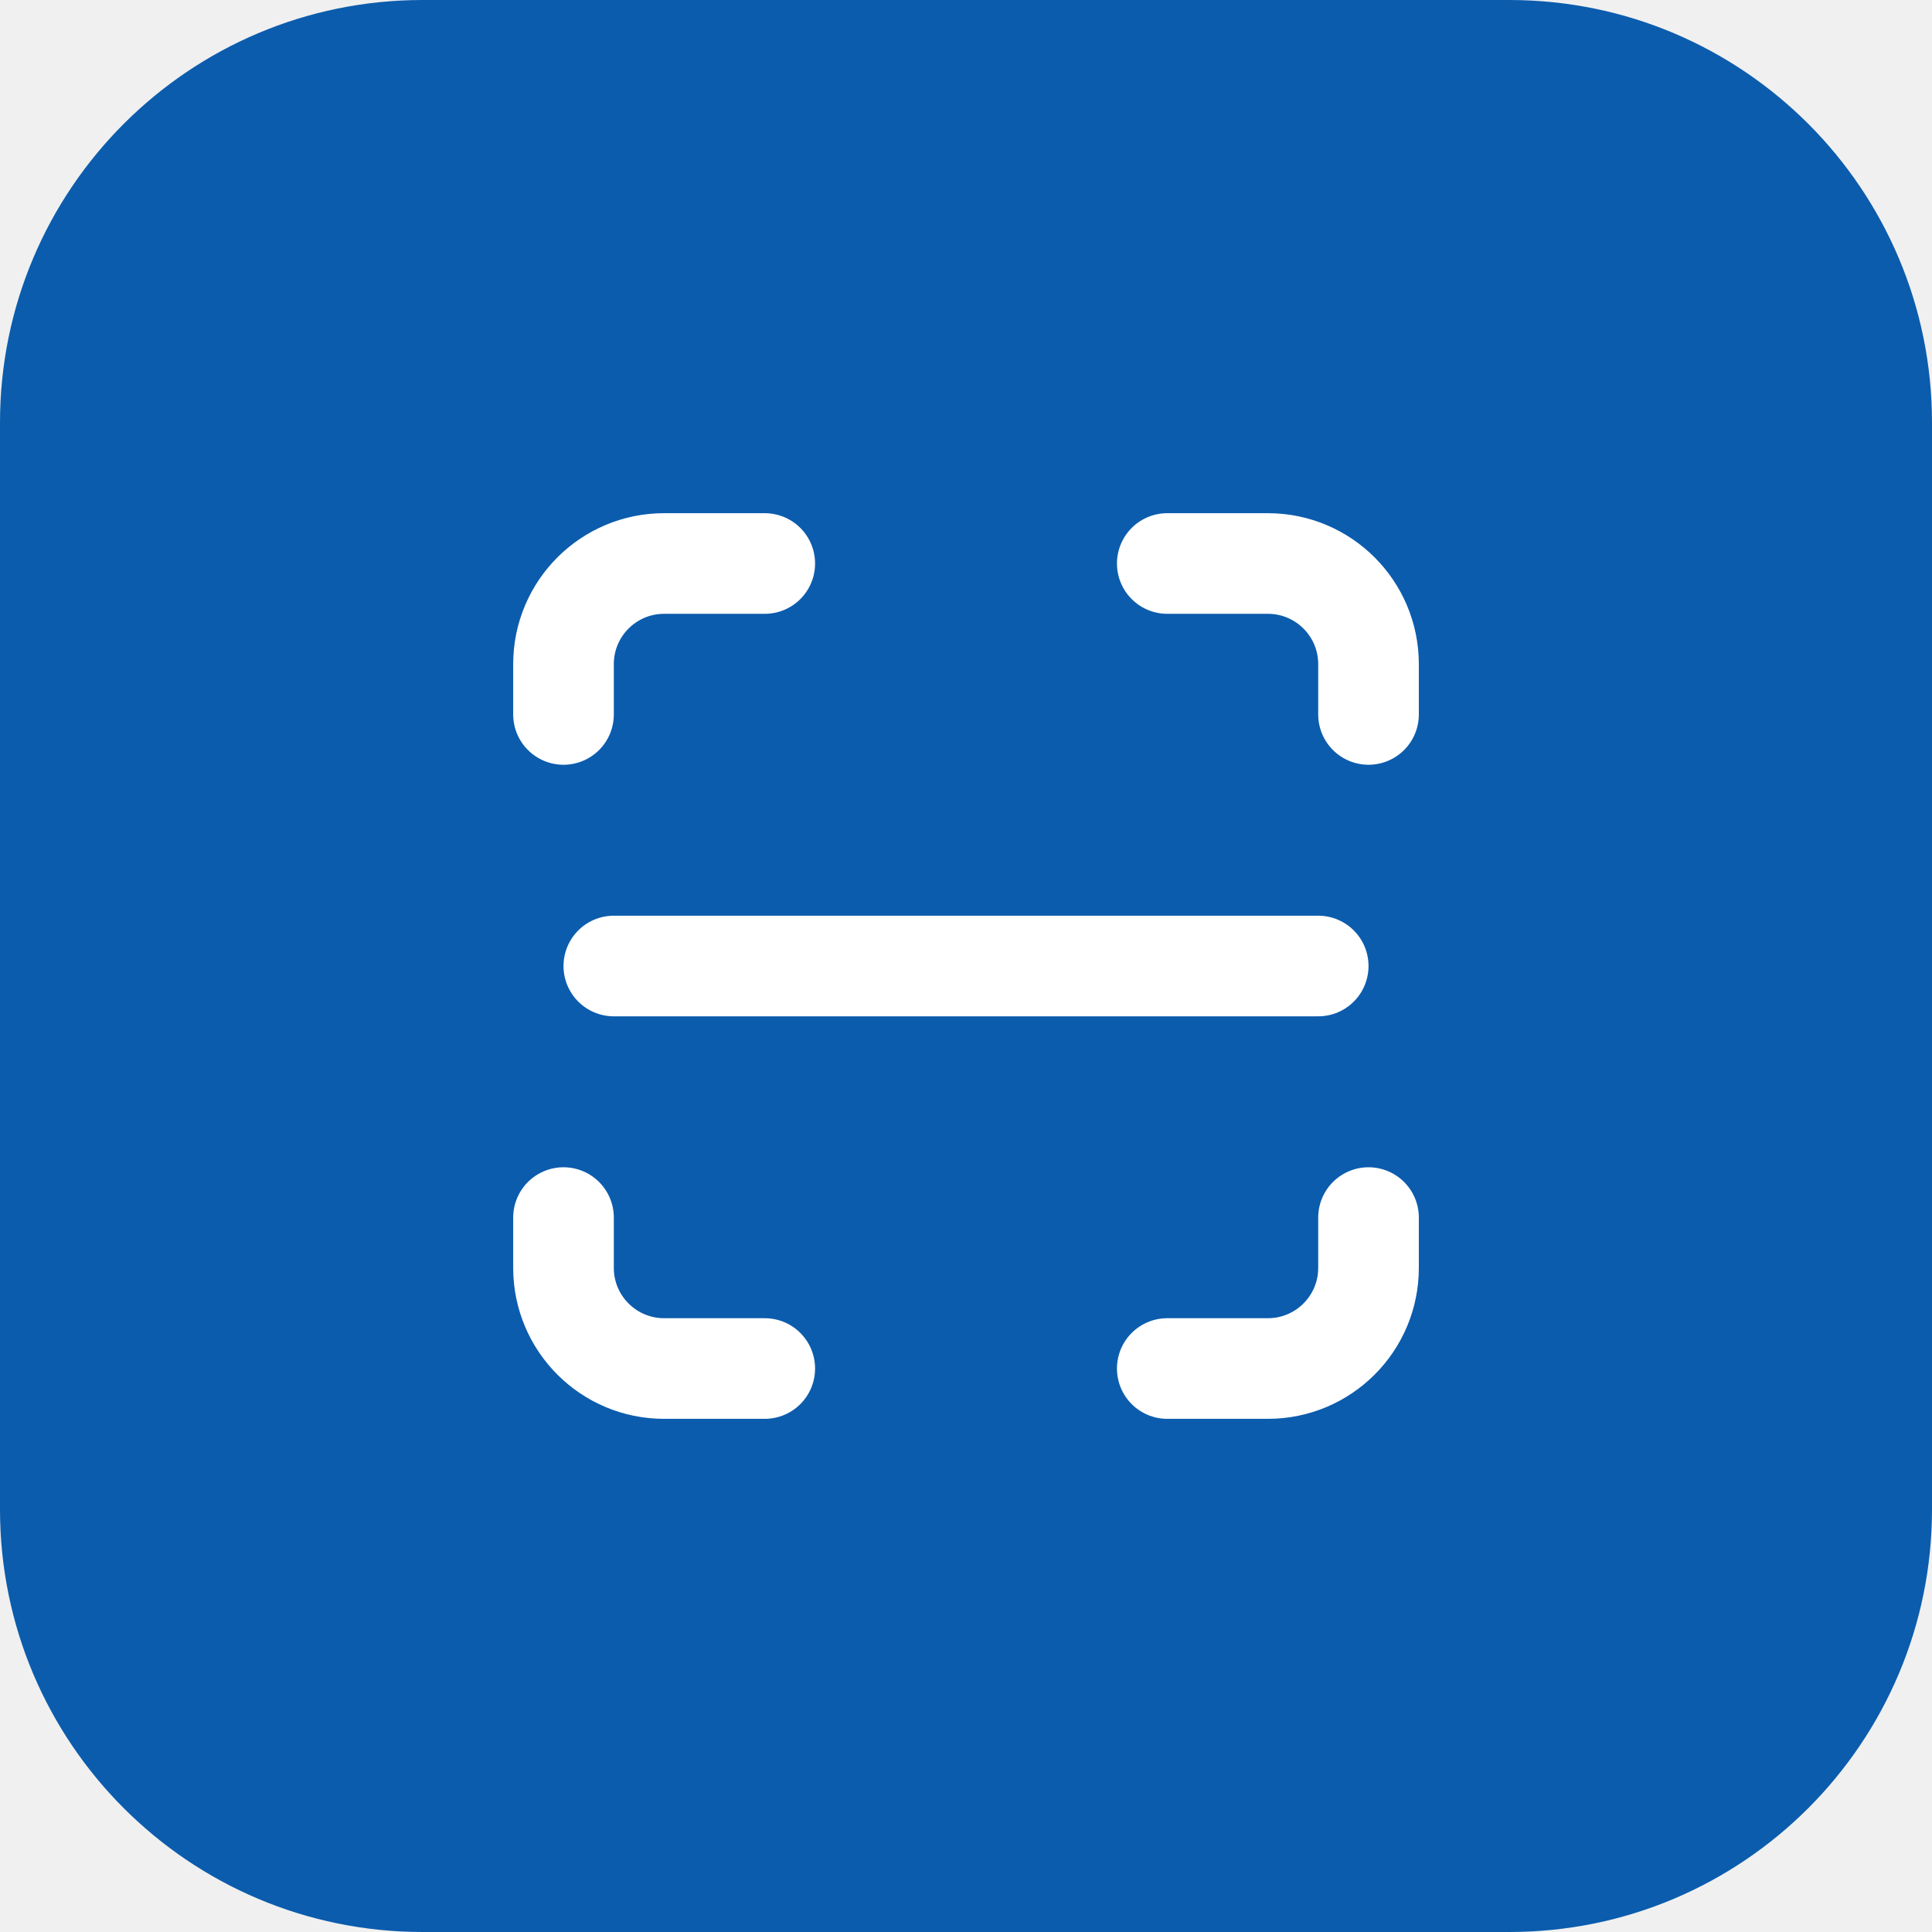
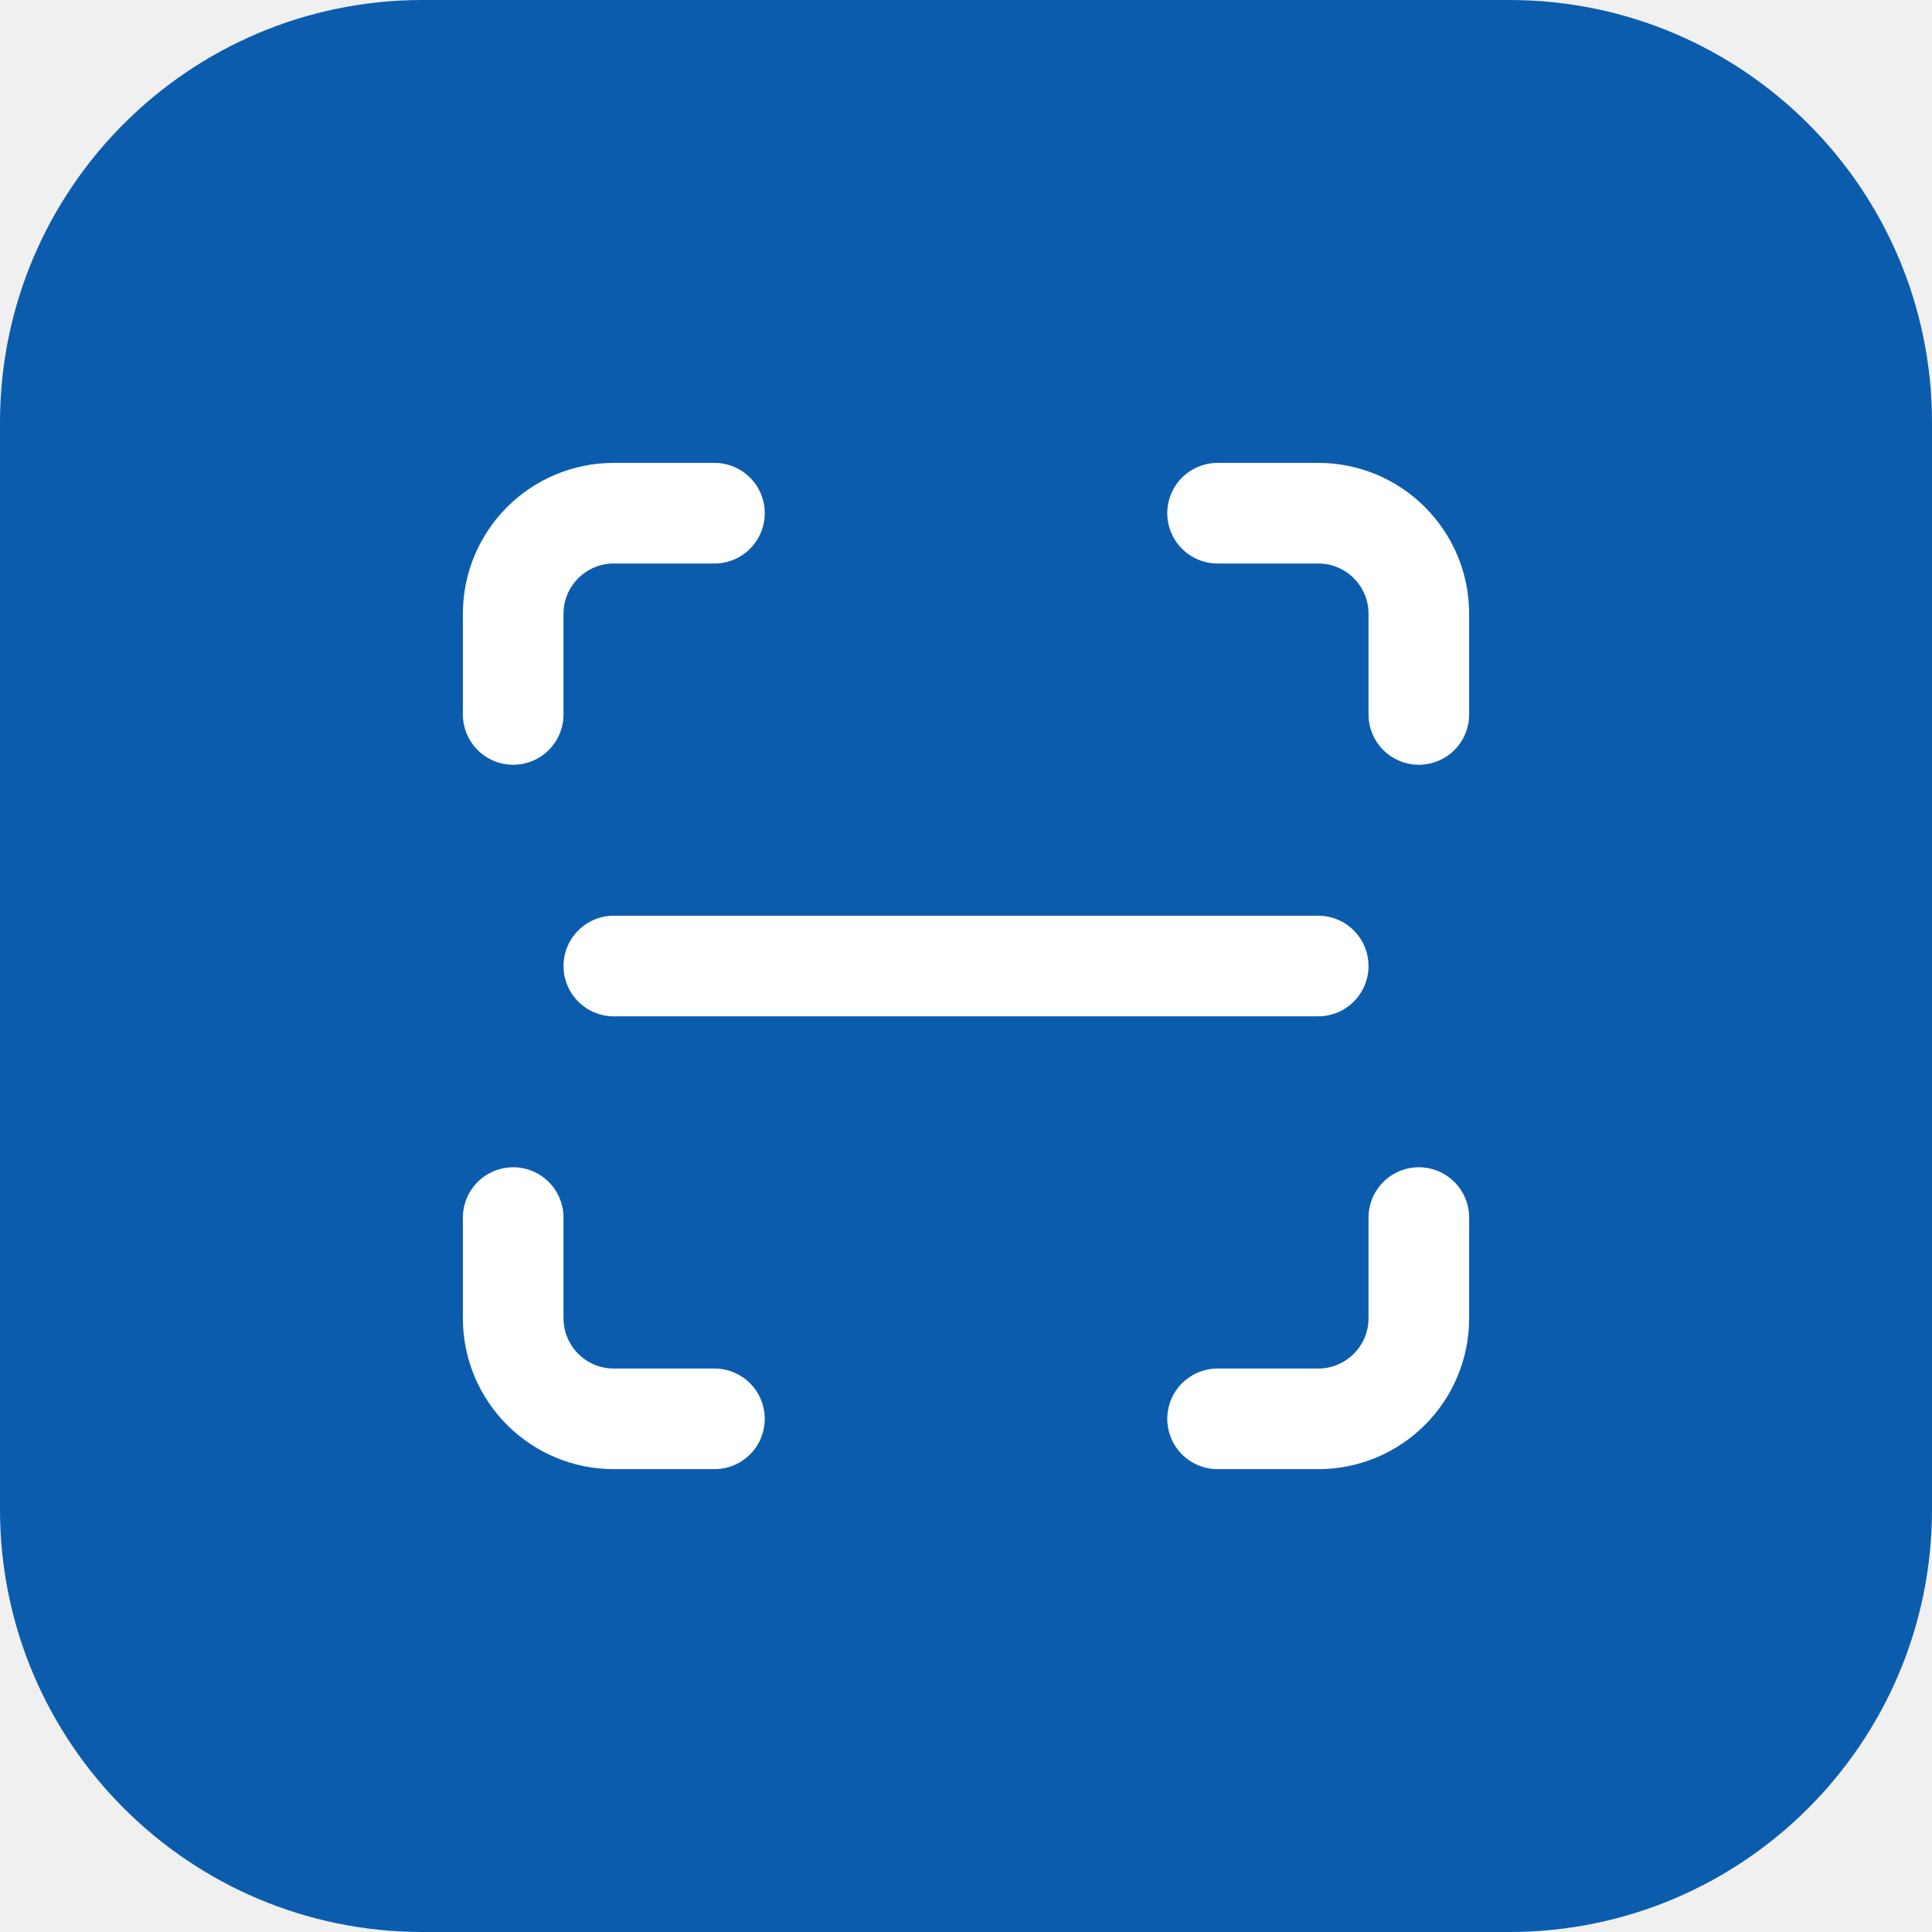
<svg xmlns="http://www.w3.org/2000/svg" viewBox="0 0 64 64">
  <rect width="64" height="64" rx="14" fill="#0b5cad" />
  <g transform="translate(12 12) scale(1.6667)" fill="none" stroke="#fff" stroke-width="2" stroke-linecap="round" stroke-linejoin="round">
-     <path d="M4 7v-1a2 2 0 0 1 2 -2h2" />
-     <path d="M4 17v1a2 2 0 0 0 2 2h2" />
-     <path d="M16 4h2a2 2 0 0 1 2 2v1" />
-     <path d="M16 20h2a2 2 0 0 0 2 -2v-1" />
-     <path d="M5 12l14 0" />
+     <path d="M5 12h14" />
+     <path d="M3 7v-2a2 2 0 0 1 2 -2h2" />
+     <path d="M3 17v2a2 2 0 0 0 2 2h2" />
+     <path d="M17 3h2a2 2 0 0 1 2 2v2" />
+     <path d="M17 21h2a2 2 0 0 0 2 -2v-2" />
  </g>
</svg>
